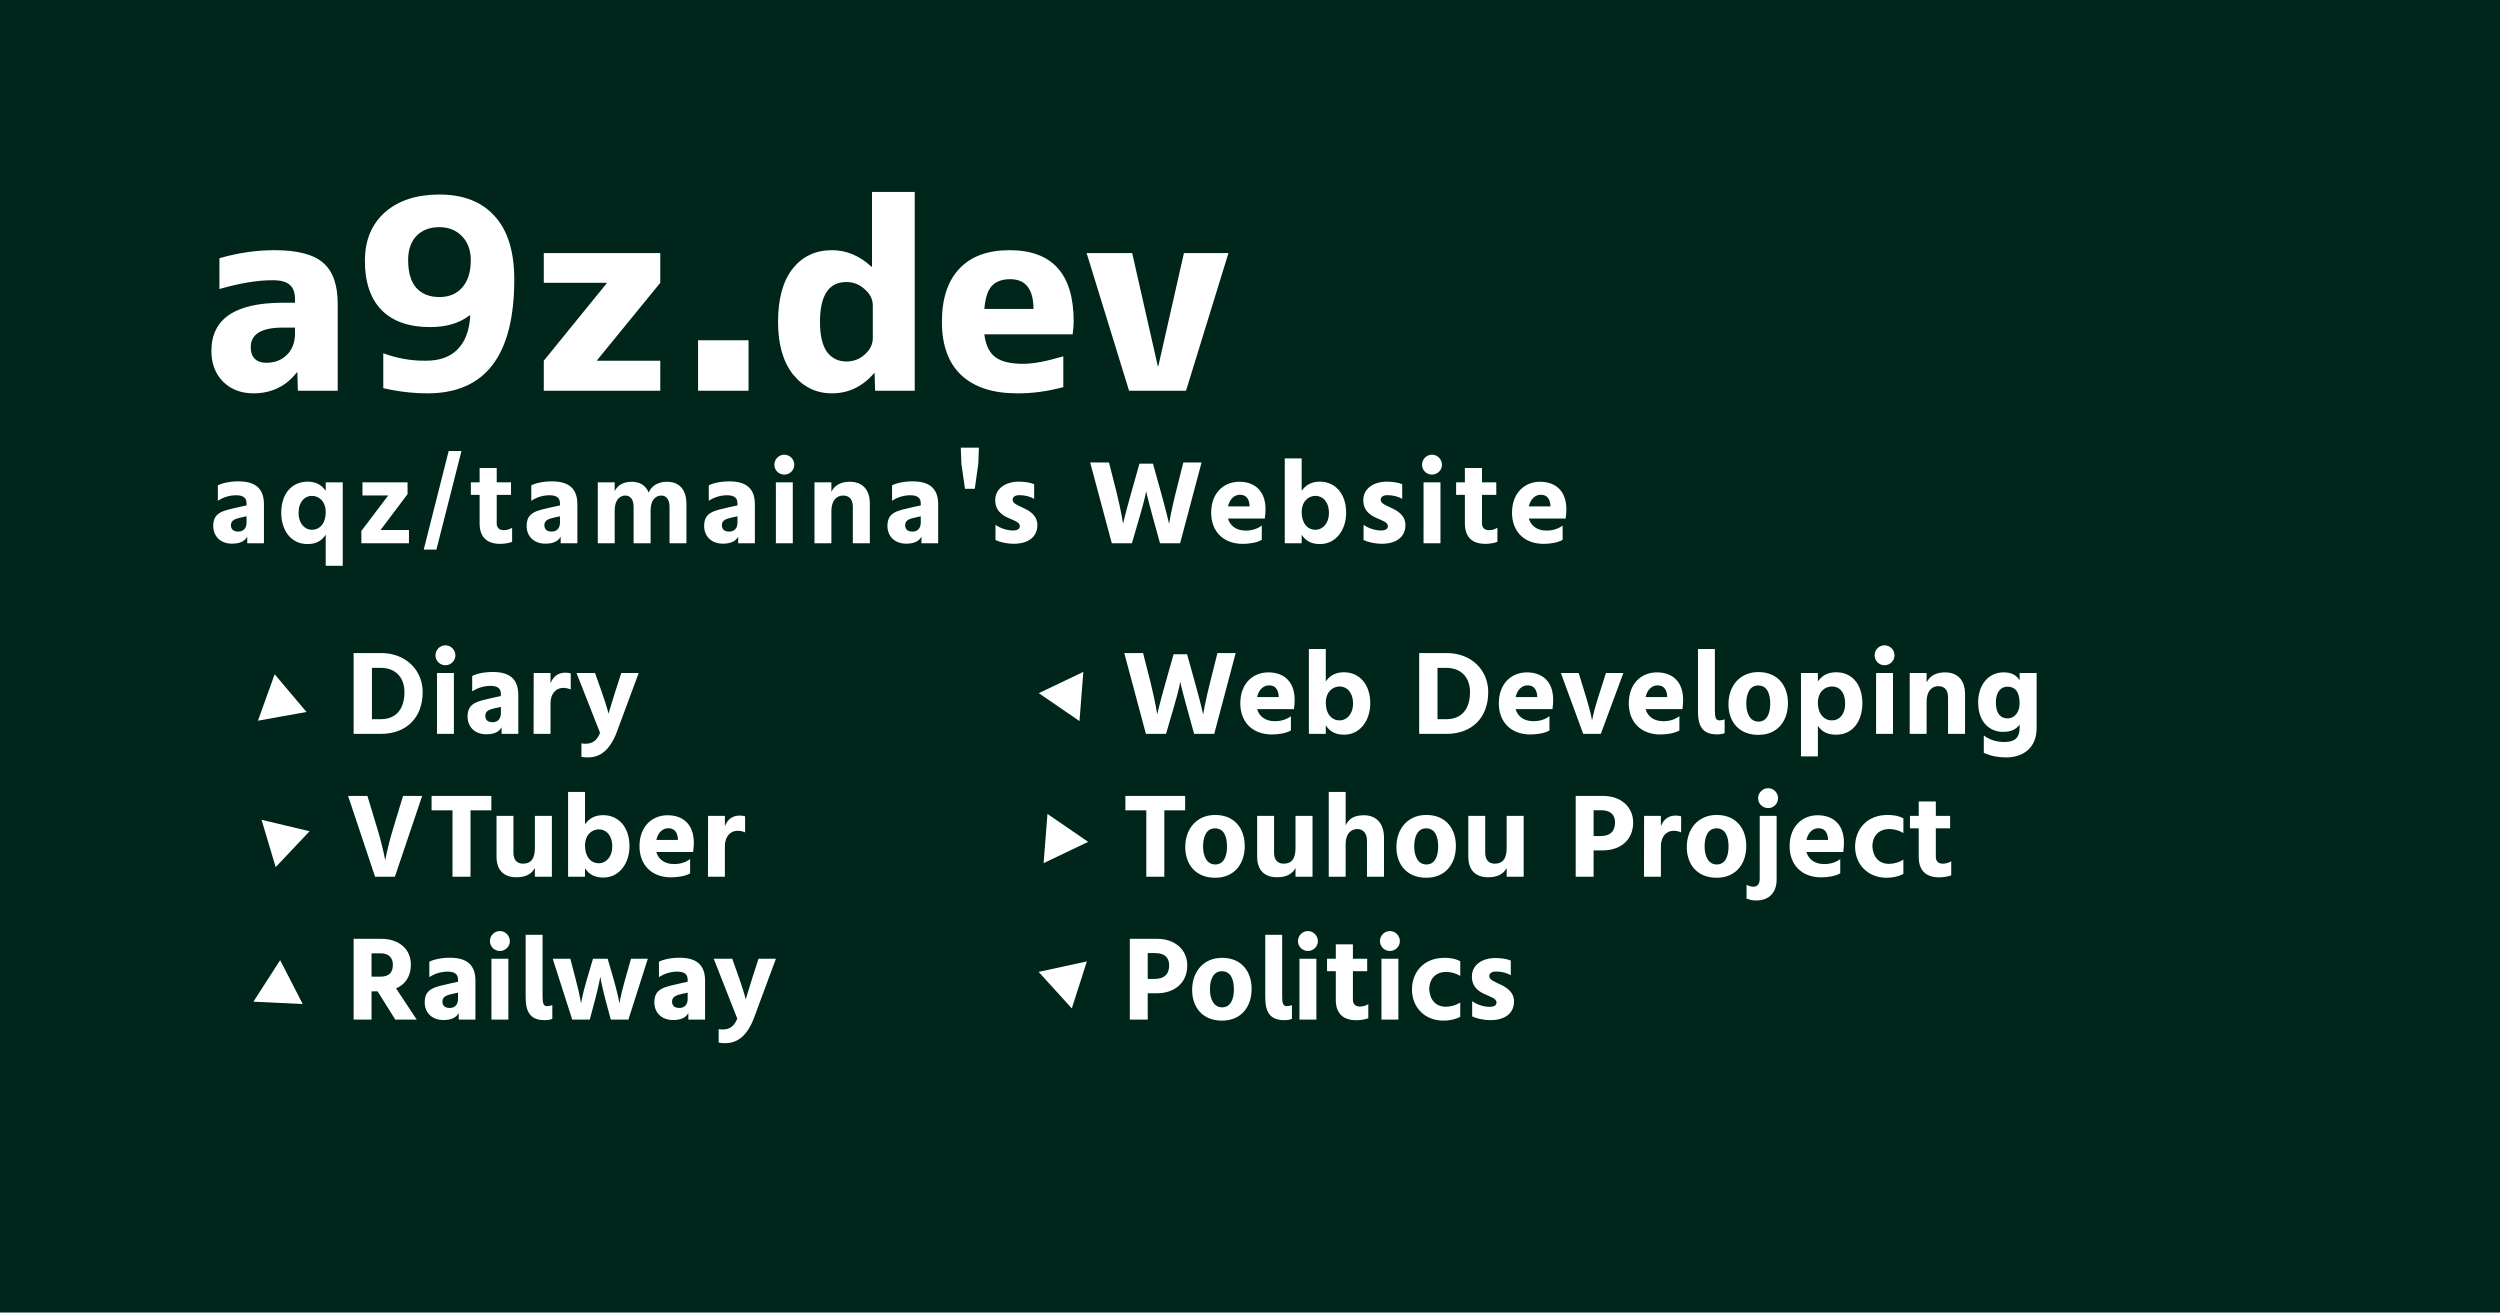
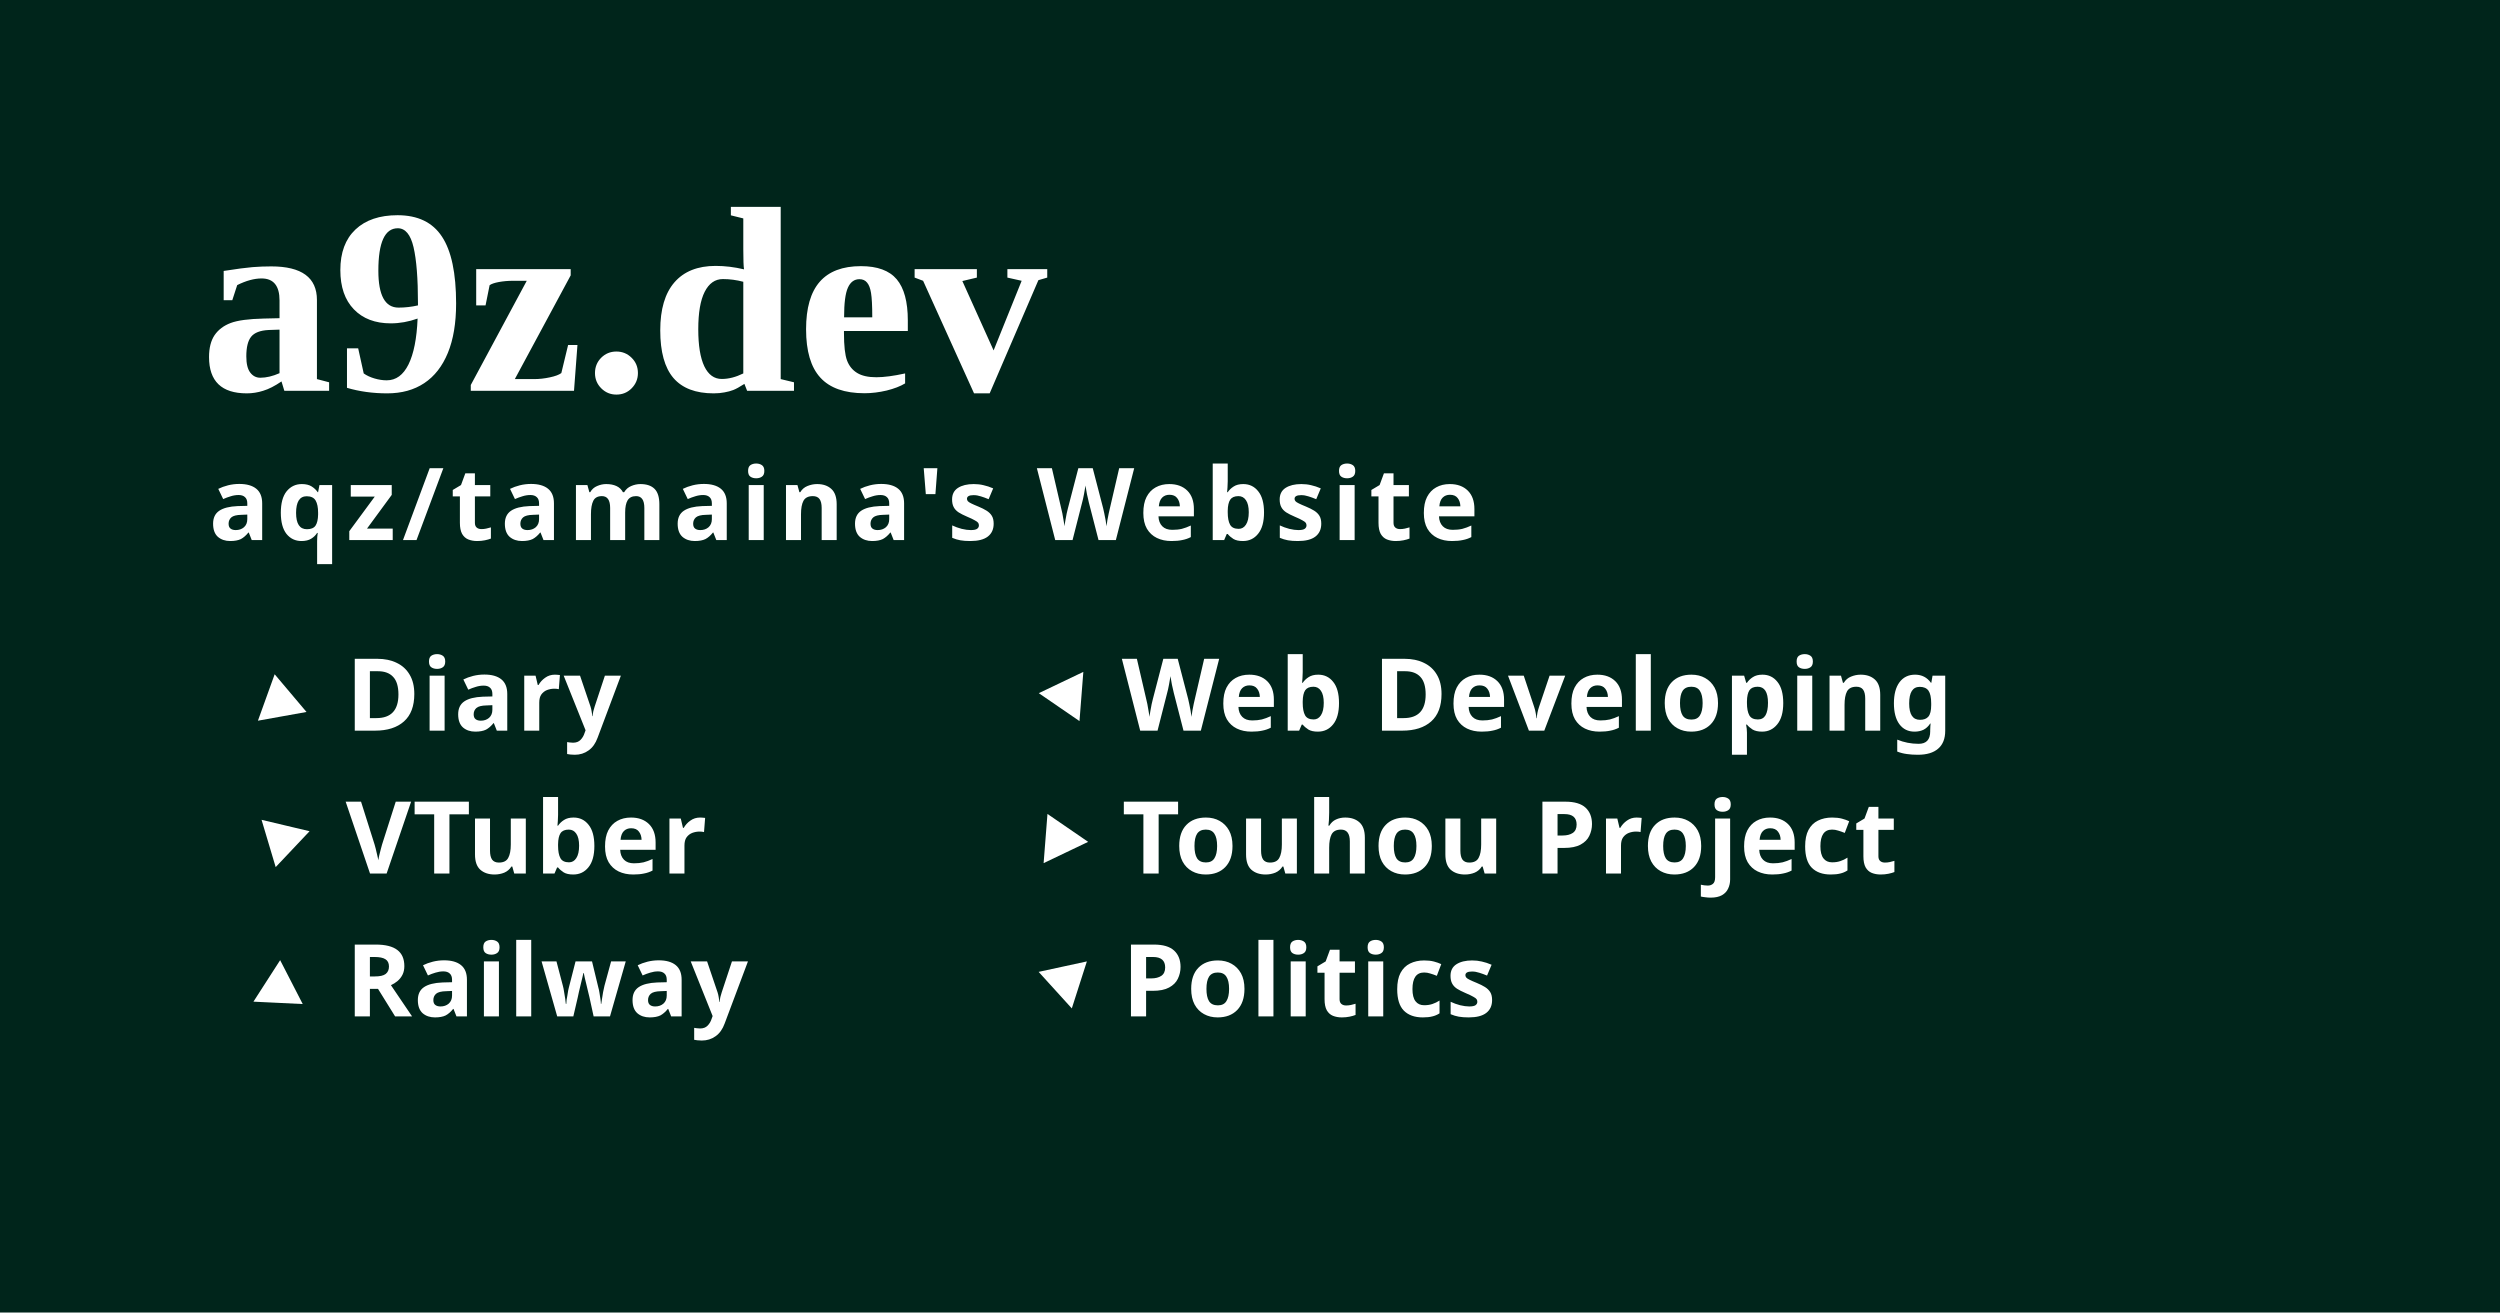
- <svg xmlns="http://www.w3.org/2000/svg" width="1200" height="630" viewBox="0 0 317.5 166.688">
+ <svg xmlns="http://www.w3.org/2000/svg" viewBox="0 0 317.5 166.688" height="630" width="1200">
  <defs>
    <linearGradient id="a">
      <stop offset="0" stop-color="#a8a100" />
      <stop offset="1" stop-color="#cad000" />
    </linearGradient>
  </defs>
  <path fill="#00251b" d="M0 0h317.5v166.688H0z" />
-   <g style="line-height:1.25;-inkscape-font-specification:'Mgen+ 1c Ultra-Bold';text-align:start" aria-label="a9z.dev" font-weight="800" font-size="33.665" font-family="Mgen+ 1c" letter-spacing="0" word-spacing="0" fill="#fff" stroke-width=".265">
-     <path style="-inkscape-font-specification:'Mgen+ 1c Ultra-Bold';text-align:start" d="M34.836 31.774q4.405 0 6.214 1.611 1.84 1.578 1.84 5.227v11.014h-5.062l-.066-2.335h-.066q-2.07 2.663-5.523 2.663-2.334 0-3.846-1.479-1.48-1.512-1.48-3.912 0-6.115 9.074-6.115h1.545v-.427q0-1.283-.657-1.841-.658-.592-2.203-.592-2.86 0-6.74 1.118v-3.913q3.551-1.019 6.97-1.019zm2.63 9.83h-1.545q-4.11 0-4.077 2.531 0 .92.526 1.447.526.493 1.447.493 1.61 0 2.63-1.02 1.02-1.018 1.02-2.728zM48.677 44.859q2.63.986 5.424.953 2.597 0 4.01-1.446 1.447-1.447 1.612-4.274l-.099-.033q-1.907 1.48-4.997 1.48-4.01 0-6.148-2.138-2.137-2.17-2.137-6.279 0-3.88 2.532-6.148 2.564-2.268 6.937-2.268 4.536 0 7.002 2.729 2.499 2.728 2.499 8.054 0 14.465-11.014 14.465-2.761 0-5.621-.657zm7.134-16.01q-1.841 0-2.926 1.117-1.052 1.118-1.052 3.057 0 2.335 1.019 3.518 1.052 1.184 2.959 1.184 1.84 0 2.893-1.217 1.085-1.216 1.085-3.485 0-1.873-1.118-3.024-1.118-1.15-2.86-1.15zM69.06 32.136h14.794v3.78l-8.022 9.83v.066h8.022v3.814H69.06v-3.814l7.988-9.83v-.065H69.06zM88.653 49.626v-6.411h6.411v6.41zM110.746 24.377h5.424v25.249h-5.03l-.066-2.236h-.065q-2.203 2.564-5.359 2.564-2.992 0-4.931-2.4-1.907-2.4-1.907-6.673 0-4.373 1.841-6.74 1.874-2.367 4.997-2.367 2.762 0 5.03 2.104h.066zm-6.608 16.504q0 2.564.887 3.813.92 1.217 2.466 1.217 1.348 0 2.334-.888 1.02-.92 1.02-2.071v-4.175q0-1.15-1.02-2.039-.986-.92-2.334-.92-3.353 0-3.353 5.063zM125.014 39.237h6.246q-.033-3.78-2.959-3.78-1.578 0-2.367.887-.756.855-.92 2.893zm0 3.222q.23 2.005 1.38 2.893 1.151.855 3.551.855 1.874 0 5.096-.954v3.912q-3.09.822-5.885.79-4.57 0-7.068-2.302-2.466-2.334-2.466-6.772 0-4.406 2.203-6.74 2.202-2.367 6.378-2.367 8.153 0 8.153 9.041 0 .723-.132 1.644zM143.786 32.136l3.254 14.366h.066l3.255-14.366h5.654l-5.391 17.49h-7.233L138 32.136z" />
-   </g>
-   <g style="line-height:1.25;-inkscape-font-specification:'Mgen+ 1c Bold';text-align:start" aria-label="aqz/tamaina's Website" font-weight="800" font-size="12.782" font-family="GenEi Univer Sans" letter-spacing=".836" word-spacing="0" fill="#fff" stroke-width=".265">
-     <path style="-inkscape-font-specification:'GenEi Univer Sans Ultra-Bold';text-align:start" d="M31.31 65.568v.818c0 .678-.383 1.125-1.048 1.125-.639 0-.933-.307-.933-.818 0-.69.678-.818 1.227-.958zM27.667 63.6a4.24 4.24 0 012.314-.703c1.01 0 1.33.409 1.33 1.023v.268l-1.01.217c-1.88.448-3.221.588-3.221 2.39 0 1.24.843 2.25 2.39 2.25 1.137 0 1.649-.396 1.93-.882v.83h2.121v-4.946c0-1.994-1.073-2.914-3.246-2.914-1.176 0-2.147.256-2.608.511zM39.615 67.281c-.933 0-1.7-.818-1.7-2.134 0-1.42.793-2.173 1.687-2.173.87 0 1.764.652 1.764 2.083 0 1.393-.741 2.224-1.751 2.224zm1.751-6.02v1.074c-.588-.857-1.38-1.164-2.3-1.164-1.995 0-3.35 1.521-3.35 3.937 0 2.199 1.19 3.988 3.337 3.988.907 0 1.712-.268 2.313-1.189v3.95h2.16V61.26zM51.758 61.26h-5.726v1.663h3.272l-3.413 4.511v1.56h6.046v-1.687h-3.605l3.426-4.55zM53.813 69.8h1.61l3.183-12.527h-1.623zM63.083 62.846h1.815V61.26h-1.815v-1.828H60.91v1.828h-1.112v1.585h1.112v3.617c0 1.687.856 2.608 2.62 2.608.409 0 1.086-.077 1.508-.256v-1.79a2.006 2.006 0 01-1.086.307c-.486 0-.87-.268-.87-.856zM71.115 65.568v.818c0 .678-.384 1.125-1.049 1.125-.639 0-.933-.307-.933-.818 0-.69.678-.818 1.227-.958zM67.472 63.6a4.24 4.24 0 012.313-.703c1.01 0 1.33.409 1.33 1.023v.268l-1.01.217c-1.88.448-3.221.588-3.221 2.39 0 1.24.843 2.25 2.39 2.25 1.138 0 1.649-.396 1.93-.882v.83h2.122v-4.946c0-1.994-1.074-2.914-3.247-2.914-1.176 0-2.147.256-2.607.511zM78.064 61.26h-2.147v7.734h2.147v-4.09c0-1.636.818-1.969 1.368-1.969.665 0 1.035.563 1.035 1.445v4.614h2.16v-4.09c0-1.636.819-1.969 1.368-1.969.678 0 1.035.563 1.035 1.445v4.614h2.148v-4.972c0-1.88-.946-2.838-2.454-2.838-1.087 0-1.956.46-2.34 1.368-.357-.856-1.086-1.368-2.134-1.368-1.01 0-1.764.37-2.186 1.176zM93.657 65.568v.818c0 .678-.384 1.125-1.048 1.125-.64 0-.933-.307-.933-.818 0-.69.677-.818 1.227-.958zM90.014 63.6a4.24 4.24 0 012.313-.703c1.01 0 1.33.409 1.33 1.023v.268l-1.01.217c-1.879.448-3.221.588-3.221 2.39 0 1.24.844 2.25 2.39 2.25 1.138 0 1.649-.396 1.93-.882v.83h2.122v-4.946c0-1.994-1.074-2.914-3.247-2.914-1.175 0-2.147.256-2.607.511zM98.536 68.994h2.147V61.26h-2.147zm-.192-9.97c0 .69.563 1.253 1.266 1.253.69 0 1.265-.563 1.265-1.253a1.28 1.28 0 00-1.265-1.278c-.703 0-1.266.575-1.266 1.278zM103.44 68.994h2.147v-4.09c0-1.368.69-1.969 1.482-1.969.767 0 1.24.46 1.24 1.42v4.639h2.16v-5.036c0-1.84-.997-2.774-2.543-2.774-1.138 0-1.905.422-2.34 1.266v-1.19h-2.146zM116.935 65.568v.818c0 .678-.383 1.125-1.048 1.125-.639 0-.933-.307-.933-.818 0-.69.677-.818 1.227-.958zm-3.643-1.968a4.24 4.24 0 012.314-.703c1.01 0 1.33.409 1.33 1.023v.268l-1.01.217c-1.88.448-3.222.588-3.222 2.39 0 1.24.844 2.25 2.39 2.25 1.138 0 1.65-.396 1.93-.882v.83h2.122v-4.946c0-1.994-1.073-2.914-3.246-2.914-1.176 0-2.147.256-2.608.511zM122.019 56.851l.077 2.058.46 3.17h1.24l.447-3.17.077-2.058zM131.337 61.491c-.524-.217-1.24-.32-1.968-.32-1.611 0-2.979.831-2.979 2.365 0 1.227.78 1.828 1.573 2.199.78.357 1.559.575 1.559 1.073 0 .37-.32.563-.87.563-.881 0-1.712-.358-2.223-.716v1.93c.524.255 1.393.473 2.339.473 1.75 0 2.978-.818 2.978-2.378 0-1.112-.805-1.687-1.598-2.083-.78-.396-1.546-.614-1.546-1.125 0-.332.28-.588.856-.588.716 0 1.419.192 1.879.473zM144.711 58.884L143.69 62.5c-.767 2.697-1.06 4.013-1.06 4.013s-.18-1.342-.832-4.013l-.958-3.77h-2.39l2.748 10.263h2.556l.946-3.247c.792-2.671.856-3.374.856-3.374s.128.69.87 3.374l.894 3.247h2.556l2.723-10.264h-2.314l-.946 3.758c-.639 2.544-.869 4.039-.869 4.039s-.332-1.508-1.035-4.026l-1.01-3.617zM155.954 64.316c.217-.933.792-1.483 1.52-1.483.87 0 1.177.626 1.228 1.406v.077zm0 1.534h4.678c.05-.282.09-.857.09-1.176 0-2.301-1.343-3.49-3.337-3.49-1.93 0-3.566 1.38-3.566 3.937 0 2.25 1.419 3.95 4.026 3.95.767 0 1.84-.154 2.403-.512v-1.815c-.485.37-1.15.64-2.045.64-1.201 0-1.994-.614-2.25-1.534zM167.063 67.281c-1.01 0-1.75-.83-1.75-2.237 0-1.418.907-2.07 1.763-2.07.895 0 1.7.741 1.7 2.185 0 1.291-.78 2.122-1.713 2.122zm-1.75-9.062h-2.148v10.775h2.147V67.92c.6.908 1.406 1.176 2.326 1.176 2.11 0 3.324-1.904 3.324-3.975 0-2.505-1.458-3.95-3.336-3.95-.92 0-1.726.307-2.314 1.164zM178.081 61.491c-.524-.217-1.24-.32-1.968-.32-1.61 0-2.978.831-2.978 2.365 0 1.227.78 1.828 1.572 2.199.78.357 1.56.575 1.56 1.073 0 .37-.32.563-.87.563-.882 0-1.713-.358-2.224-.716v1.93c.524.255 1.393.473 2.34.473 1.75 0 2.977-.818 2.977-2.378 0-1.112-.805-1.687-1.597-2.083-.78-.396-1.547-.614-1.547-1.125 0-.332.281-.588.856-.588.716 0 1.42.192 1.88.473zM180.79 68.994h2.148V61.26h-2.147zm-.19-9.97c0 .69.562 1.253 1.265 1.253.69 0 1.265-.563 1.265-1.253a1.28 1.28 0 00-1.266-1.278c-.703 0-1.265.575-1.265 1.278zM188.212 62.846h1.815V61.26h-1.815v-1.828h-2.173v1.828h-1.112v1.585h1.112v3.617c0 1.687.857 2.608 2.62 2.608.41 0 1.087-.077 1.509-.256v-1.79a2.006 2.006 0 01-1.087.307c-.485 0-.869-.268-.869-.856zM194.16 64.316c.218-.933.793-1.483 1.521-1.483.87 0 1.176.626 1.227 1.406v.077zm0 1.534h4.678c.051-.282.09-.857.09-1.176 0-2.301-1.342-3.49-3.336-3.49-1.93 0-3.566 1.38-3.566 3.937 0 2.25 1.418 3.95 4.026 3.95.767 0 1.84-.154 2.403-.512v-1.815c-.486.37-1.15.64-2.045.64-1.202 0-1.994-.614-2.25-1.534z" />
-   </g>
-   <g style="line-height:1.4;-inkscape-font-specification:'Mgen+ 1c Bold';text-align:start" aria-label="Web Developing Touhou Project Politics" font-weight="800" font-size="12.782" font-family="GenEi Univer Sans" letter-spacing=".201" word-spacing="0" fill="#fff" stroke-width=".265">
-     <path style="line-height:1.4;-inkscape-font-specification:'GenEi Univer Sans Ultra-Bold';text-align:start" d="M149.044 83.091l-1.022 3.618c-.767 2.697-1.06 4.013-1.06 4.013s-.18-1.342-.832-4.013l-.958-3.77h-2.39l2.748 10.263h2.556l.946-3.247c.792-2.671.856-3.374.856-3.374s.128.69.87 3.374l.894 3.247h2.556l2.723-10.264h-2.314l-.946 3.758c-.639 2.543-.869 4.039-.869 4.039s-.332-1.508-1.035-4.026l-1.01-3.618zM159.652 88.524c.217-.933.792-1.483 1.52-1.483.87 0 1.177.626 1.228 1.406v.077zm0 1.533h4.678c.05-.28.09-.856.09-1.175 0-2.301-1.343-3.49-3.337-3.49-1.93 0-3.566 1.38-3.566 3.937 0 2.25 1.419 3.95 4.026 3.95.767 0 1.84-.154 2.403-.512v-1.815c-.485.37-1.15.64-2.045.64-1.201 0-1.994-.614-2.25-1.535zM170.126 91.489c-1.01 0-1.75-.83-1.75-2.237 0-1.419.907-2.07 1.763-2.07.895 0 1.7.741 1.7 2.185 0 1.291-.78 2.122-1.713 2.122zm-1.75-9.062h-2.148v10.775h2.147v-1.074c.6.908 1.406 1.176 2.326 1.176 2.11 0 3.324-1.904 3.324-3.975 0-2.505-1.458-3.95-3.336-3.95-.92 0-1.726.307-2.314 1.164zM182.563 91.336v-6.519h1.1c1.968 0 3.029 1.278 3.029 3.08 0 2.16-1.06 3.439-3.017 3.439zm-2.326-8.398v10.264h3.477c3.17 0 5.291-2.007 5.291-5.305 0-2.799-2.147-4.959-5.266-4.959zM192.485 88.524c.217-.933.792-1.483 1.521-1.483.87 0 1.176.626 1.227 1.406v.077zm0 1.533h4.678c.051-.28.09-.856.09-1.175 0-2.301-1.342-3.49-3.336-3.49-1.93 0-3.566 1.38-3.566 3.937 0 2.25 1.418 3.95 4.026 3.95.767 0 1.84-.154 2.403-.512v-1.815c-.486.37-1.15.64-2.045.64-1.202 0-1.994-.614-2.25-1.535zM201.068 93.202h2.237l2.863-7.733h-2.211l-1.049 3.298c-.575 1.802-.715 2.76-.715 2.76s-.141-.958-.69-2.76l-1.01-3.298h-2.263zM208.99 88.524c.216-.933.792-1.483 1.52-1.483.87 0 1.176.626 1.227 1.406v.077zm0 1.533h4.677c.051-.28.09-.856.09-1.175 0-2.301-1.342-3.49-3.336-3.49-1.93 0-3.566 1.38-3.566 3.937 0 2.25 1.418 3.95 4.026 3.95.767 0 1.84-.154 2.403-.512v-1.815c-.486.37-1.15.64-2.045.64-1.202 0-1.994-.614-2.25-1.535zM215.642 90.339c0 1.853.562 2.927 2.39 2.927.37 0 .677-.026.997-.154v-1.75a2.118 2.118 0 01-.665.127c-.46 0-.575-.37-.575-1.278v-7.784h-2.147zM223.31 93.33c2.454 0 3.758-1.777 3.758-4.027 0-2.198-1.265-3.95-3.758-3.95-2.339 0-3.796 1.752-3.796 4.078 0 2.173 1.291 3.899 3.796 3.899zm-.025-6.276c1.15 0 1.533 1.06 1.533 2.313 0 1.266-.434 2.275-1.495 2.275-1.06 0-1.547-1.035-1.547-2.3 0-1.253.448-2.288 1.509-2.288zM232.648 91.489c-.997 0-1.777-.83-1.777-2.224 0-1.432.92-2.083 1.79-2.083.92 0 1.674.69 1.674 2.172 0 1.355-.716 2.135-1.687 2.135zm-1.777-6.02h-2.147v10.596h2.147v-3.886c.588.87 1.38 1.125 2.34 1.125 2.147 0 3.31-1.79 3.31-3.988 0-2.416-1.33-3.937-3.31-3.937-.96 0-1.739.307-2.34 1.164zM238.264 93.202h2.147v-7.733h-2.147zm-.192-9.97c0 .69.562 1.253 1.265 1.253.69 0 1.266-.563 1.266-1.253a1.28 1.28 0 00-1.266-1.278c-.703 0-1.265.575-1.265 1.278zM242.532 93.202h2.147v-4.09c0-1.368.69-1.969 1.483-1.969.767 0 1.24.46 1.24 1.419v4.64h2.16v-5.036c0-1.84-.997-2.774-2.544-2.774-1.137 0-1.904.422-2.339 1.266v-1.19h-2.147zM254.933 91.233c-.908 0-1.458-.69-1.458-2.02 0-1.252.563-2.006 1.483-2.006.908 0 1.534.588 1.534 2.122 0 1.022-.55 1.904-1.56 1.904zm1.559-5.764v.92c-.46-.703-1.074-.997-2.045-.997-1.956 0-3.221 1.636-3.221 3.81 0 2.632 1.585 3.744 3.131 3.744.959 0 1.624-.23 2.135-.933v.422c0 1.24-.588 1.802-1.943 1.802-.971 0-1.917-.294-2.607-.83v2.198c.894.422 1.891.588 2.824.588 2.071 0 3.886-1.112 3.886-3.733V85.47zM150.514 101.084h-7.592v1.827h2.659v8.436h2.288v-8.436h2.645zM154.323 111.475c2.454 0 3.758-1.777 3.758-4.026 0-2.199-1.265-3.95-3.758-3.95-2.339 0-3.796 1.751-3.796 4.078 0 2.173 1.291 3.898 3.796 3.898zm-.025-6.276c1.15 0 1.533 1.061 1.533 2.314 0 1.265-.434 2.275-1.495 2.275-1.06 0-1.547-1.035-1.547-2.3 0-1.253.448-2.289 1.509-2.289zM159.66 108.804c0 1.738.959 2.607 2.518 2.607 1.15 0 1.918-.37 2.352-1.176v1.112h2.16v-7.733h-2.16v4.103c0 1.47-.613 1.969-1.495 1.969-.754 0-1.227-.46-1.227-1.38v-4.692h-2.148zM170.898 100.572h-2.147v10.775h2.147v-4.09c0-1.713.984-1.968 1.483-1.968.715 0 1.227.524 1.227 1.47v4.588h2.16v-4.946c0-1.994-1.125-2.863-2.544-2.863-1.214 0-1.904.409-2.326 1.265zM181.139 111.475c2.454 0 3.758-1.777 3.758-4.026 0-2.199-1.266-3.95-3.758-3.95-2.34 0-3.796 1.751-3.796 4.078 0 2.173 1.29 3.898 3.796 3.898zm-.026-6.276c1.15 0 1.534 1.061 1.534 2.314 0 1.265-.434 2.275-1.495 2.275-1.061 0-1.547-1.035-1.547-2.3 0-1.253.447-2.289 1.508-2.289zM186.476 108.804c0 1.738.959 2.607 2.518 2.607 1.15 0 1.917-.37 2.352-1.176v1.112h2.16v-7.733h-2.16v4.103c0 1.47-.614 1.969-1.496 1.969-.754 0-1.227-.46-1.227-1.38v-4.692h-2.147zM202.388 106.183V102.9h.946c1.252 0 1.776.613 1.776 1.559 0 1.035-.524 1.725-1.891 1.725zm-2.275-5.1v10.264h2.275v-3.349h1.201c2.045 0 3.822-1.188 3.822-3.54 0-1.93-1.495-3.374-3.822-3.374zM210.934 103.614H208.8l-.013 7.733h2.147v-3.885c0-1.176.665-1.956 1.624-1.956.255 0 .639.064.946.205v-2.046a2.626 2.626 0 00-.69-.089c-.92 0-1.547.486-1.88 1.355zM218.018 111.475c2.454 0 3.758-1.777 3.758-4.026 0-2.199-1.266-3.95-3.758-3.95-2.34 0-3.796 1.751-3.796 4.078 0 2.173 1.29 3.898 3.796 3.898zm-.026-6.276c1.15 0 1.534 1.061 1.534 2.314 0 1.265-.435 2.275-1.495 2.275-1.061 0-1.547-1.035-1.547-2.3 0-1.253.447-2.289 1.508-2.289zM221.81 114.12c.486.18.844.244 1.202.244 1.738 0 2.62-1.087 2.62-2.659v-8.09h-2.147v7.962c0 .767-.346 1.036-.806 1.036-.255 0-.562-.09-.869-.23zm1.47-12.742c0 .69.575 1.252 1.278 1.252.69 0 1.253-.562 1.253-1.252 0-.703-.563-1.279-1.253-1.279-.703 0-1.278.576-1.278 1.279zM229.415 106.67c.218-.934.793-1.484 1.521-1.484.87 0 1.176.627 1.227 1.406v.077zm0 1.533h4.678c.051-.281.09-.856.09-1.176 0-2.3-1.342-3.49-3.336-3.49-1.93 0-3.566 1.381-3.566 3.937 0 2.25 1.418 3.95 4.026 3.95.767 0 1.84-.153 2.403-.511v-1.815c-.486.37-1.15.639-2.045.639-1.202 0-1.994-.614-2.25-1.534zM237.794 107.5c.012-1.457.933-2.211 2.147-2.211a3.42 3.42 0 011.79.511v-1.866c-.69-.37-1.407-.435-2.007-.435-2.62 0-4.103 1.79-4.129 4.001 0 2.339 1.675 3.975 4 3.975.78 0 1.547-.166 2.135-.486v-1.815a3.48 3.48 0 01-1.827.537c-1.253 0-2.033-.843-2.11-2.211zM245.85 105.2h1.815v-1.586h-1.815v-1.827h-2.173v1.827h-1.112v1.585h1.112v3.617c0 1.688.857 2.608 2.62 2.608.41 0 1.087-.077 1.509-.256v-1.79a2.006 2.006 0 01-1.087.308c-.485 0-.869-.269-.869-.857zM145.76 124.329v-3.285h.945c1.253 0 1.777.614 1.777 1.56 0 1.035-.524 1.725-1.892 1.725zm-2.276-5.1v10.264h2.276v-3.35h1.201c2.045 0 3.822-1.188 3.822-3.54 0-1.93-1.496-3.374-3.822-3.374zM155.197 129.62c2.454 0 3.758-1.776 3.758-4.026 0-2.198-1.266-3.95-3.758-3.95-2.339 0-3.796 1.752-3.796 4.078 0 2.173 1.29 3.899 3.796 3.899zm-.026-6.275c1.15 0 1.534 1.06 1.534 2.313 0 1.266-.434 2.275-1.495 2.275-1.061 0-1.547-1.035-1.547-2.3 0-1.253.448-2.288 1.508-2.288zM160.688 126.63c0 1.853.562 2.927 2.39 2.927.37 0 .677-.026.997-.154v-1.75a2.119 2.119 0 01-.665.127c-.46 0-.575-.37-.575-1.278v-7.784h-2.147zM165.033 129.493h2.147v-7.733h-2.147zm-.192-9.97c0 .69.562 1.253 1.265 1.253.69 0 1.266-.563 1.266-1.253a1.28 1.28 0 00-1.266-1.278c-.703 0-1.265.575-1.265 1.278zM171.82 123.345h1.814v-1.585h-1.815v-1.828h-2.173v1.828h-1.112v1.585h1.112v3.617c0 1.687.857 2.607 2.62 2.607.41 0 1.087-.076 1.509-.255v-1.79a2.006 2.006 0 01-1.087.307c-.485 0-.869-.268-.869-.856zM175.445 129.493h2.148v-7.733h-2.148zm-.191-9.97c0 .69.562 1.253 1.265 1.253.69 0 1.265-.563 1.265-1.253a1.28 1.28 0 00-1.265-1.278c-.703 0-1.265.575-1.265 1.278zM181.516 125.645c.013-1.457.933-2.21 2.147-2.21a3.42 3.42 0 011.79.51v-1.866c-.69-.37-1.406-.434-2.007-.434-2.62 0-4.103 1.79-4.128 4 0 2.34 1.674 3.976 4 3.976.78 0 1.547-.167 2.135-.486v-1.815a3.48 3.48 0 01-1.828.537c-1.253 0-2.032-.844-2.109-2.212zM191.873 121.99c-.524-.217-1.24-.32-1.968-.32-1.61 0-2.978.831-2.978 2.365 0 1.227.78 1.828 1.572 2.198.78.358 1.56.576 1.56 1.074 0 .37-.32.562-.87.562-.882 0-1.712-.357-2.224-.715v1.93c.524.255 1.393.473 2.34.473 1.75 0 2.977-.818 2.977-2.378 0-1.112-.805-1.687-1.597-2.083-.78-.396-1.547-.614-1.547-1.125 0-.332.281-.588.857-.588.715 0 1.418.192 1.878.473z" />
-   </g>
-   <g style="line-height:1.4;-inkscape-font-specification:'Mgen+ 1c Bold';text-align:start" aria-label="Diary VTuber Railway" font-weight="800" font-size="12.782" font-family="GenEi Univer Sans" letter-spacing=".201" word-spacing="0" fill="#fff" stroke-width=".265">
-     <path style="line-height:1.4;-inkscape-font-specification:'GenEi Univer Sans Ultra-Bold';text-align:start" d="M47.236 91.336v-6.519h1.1c1.968 0 3.028 1.278 3.028 3.08 0 2.16-1.06 3.439-3.016 3.439zm-2.326-8.398v10.264h3.476c3.17 0 5.292-2.007 5.292-5.305 0-2.799-2.147-4.959-5.266-4.959zM55.496 93.202h2.147v-7.733h-2.147zm-.192-9.97c0 .69.563 1.253 1.266 1.253.69 0 1.265-.563 1.265-1.253a1.28 1.28 0 00-1.265-1.278c-.703 0-1.266.575-1.266 1.278zM63.612 89.776v.818c0 .678-.384 1.125-1.048 1.125-.64 0-.934-.307-.934-.818 0-.69.678-.818 1.228-.959zm-3.643-1.968a4.24 4.24 0 012.313-.703c1.01 0 1.33.409 1.33 1.022v.269l-1.01.217c-1.879.448-3.221.588-3.221 2.39 0 1.24.843 2.25 2.39 2.25 1.138 0 1.649-.396 1.93-.882v.83h2.122v-4.946c0-1.994-1.074-2.914-3.247-2.914-1.176 0-2.147.256-2.607.511zM69.914 85.469h-2.135l-.013 7.733h2.148v-3.886c0-1.176.664-1.955 1.623-1.955.256 0 .64.063.946.204V85.52a2.626 2.626 0 00-.69-.09c-.92 0-1.547.486-1.88 1.355zM76.206 93.074c-.383.933-.92 1.38-1.84 1.38-.167 0-.346 0-.525-.05v1.712c.294.064.473.077.844.077 1.598 0 2.812-1.01 3.643-3.209l2.786-7.515h-2.211l-.78 2.416c-.677 2.16-.843 2.76-.843 2.76s-.102-.6-.857-2.76l-.856-2.416h-2.352zM53.614 101.084h-2.428l-1.24 4.09c-.767 2.505-1.023 4.115-1.023 4.115s-.255-1.597-1.022-4.115l-1.24-4.09h-2.454l3.425 10.263h2.518zM62.401 101.084h-7.592v1.827h2.658v8.436h2.288v-8.436h2.646zM63.058 108.804c0 1.738.958 2.607 2.518 2.607 1.15 0 1.917-.37 2.352-1.176v1.112h2.16v-7.733h-2.16v4.103c0 1.47-.614 1.969-1.496 1.969-.754 0-1.227-.46-1.227-1.38v-4.692h-2.147zM76.046 109.634c-1.01 0-1.75-.83-1.75-2.236 0-1.42.907-2.07 1.763-2.07.895 0 1.7.74 1.7 2.185 0 1.29-.78 2.121-1.713 2.121zm-1.75-9.062h-2.148v10.775h2.147v-1.073c.601.907 1.406 1.175 2.327 1.175 2.109 0 3.323-1.904 3.323-3.975 0-2.505-1.457-3.95-3.336-3.95-.92 0-1.726.308-2.314 1.164zM83.349 106.67c.217-.934.793-1.484 1.521-1.484.87 0 1.176.627 1.227 1.406v.077zm0 1.533h4.678c.051-.281.09-.856.09-1.176 0-2.3-1.342-3.49-3.336-3.49-1.93 0-3.566 1.381-3.566 3.937 0 2.25 1.418 3.95 4.026 3.95.767 0 1.84-.153 2.403-.511v-1.815c-.486.37-1.15.639-2.045.639-1.202 0-1.994-.614-2.25-1.534zM92.06 103.614h-2.135l-.013 7.733h2.148v-3.885c0-1.176.664-1.956 1.623-1.956.256 0 .64.064.946.205v-2.046a2.626 2.626 0 00-.69-.089c-.92 0-1.547.486-1.88 1.355zM44.91 129.493h2.275V125.9h.767l2.25 3.592h2.722l-2.62-3.963c1.112-.485 1.878-1.47 1.878-3.029 0-1.93-1.47-3.272-3.796-3.272H44.91zm2.275-5.458v-2.965h1.176c.946 0 1.534.536 1.534 1.444 0 .997-.486 1.52-1.573 1.52zM58.168 126.067v.818c0 .678-.383 1.125-1.048 1.125-.64 0-.933-.307-.933-.818 0-.69.677-.818 1.227-.959zm-3.643-1.968a4.24 4.24 0 012.314-.703c1.01 0 1.33.409 1.33 1.022v.269l-1.01.217c-1.88.447-3.222.588-3.222 2.39 0 1.24.844 2.25 2.39 2.25 1.138 0 1.65-.396 1.93-.882v.83h2.122v-4.946c0-1.994-1.073-2.914-3.246-2.914-1.176 0-2.148.256-2.608.511zM62.412 129.493h2.148v-7.733h-2.148zm-.191-9.97c0 .69.562 1.253 1.265 1.253.69 0 1.265-.563 1.265-1.253a1.28 1.28 0 00-1.265-1.278c-.703 0-1.265.575-1.265 1.278zM66.757 126.63c0 1.853.563 2.927 2.39 2.927.371 0 .678-.026.998-.154v-1.75a2.119 2.119 0 01-.665.127c-.46 0-.575-.37-.575-1.278v-7.784h-2.148zM72.675 129.493h2.224l.677-2.531c.499-1.917.665-2.927.665-2.927s.14 1.01.652 2.927l.677 2.53h2.237l2.467-7.732h-2.135l-.728 2.556c-.64 2.237-.742 3.144-.742 3.144s-.115-.907-.754-3.144l-.741-2.556h-1.866l-.754 2.556c-.652 2.224-.767 3.144-.767 3.144s-.102-.933-.69-3.144l-.665-2.556h-2.237zM87.332 126.067v.818c0 .678-.384 1.125-1.048 1.125-.64 0-.933-.307-.933-.818 0-.69.677-.818 1.227-.959zm-3.643-1.968a4.24 4.24 0 012.313-.703c1.01 0 1.33.409 1.33 1.022v.269l-1.01.217c-1.879.447-3.221.588-3.221 2.39 0 1.24.844 2.25 2.39 2.25 1.138 0 1.649-.396 1.93-.882v.83h2.122v-4.946c0-1.994-1.074-2.914-3.247-2.914-1.176 0-2.147.256-2.607.511zM93.634 129.365c-.384.933-.92 1.38-1.84 1.38-.167 0-.346 0-.525-.05v1.712c.294.064.473.077.844.077 1.598 0 2.812-1.01 3.643-3.209l2.786-7.515h-2.211l-.78 2.416c-.677 2.16-.844 2.76-.844 2.76s-.102-.6-.856-2.76l-.856-2.416h-2.352z" />
-   </g>
+   <text style="line-height:1.25;-inkscape-font-specification:'Mgen+ 1c Ultra-Bold';text-align:start" x="25.467" y="49.626" font-weight="800" font-size="33.665" font-family="Mgen+ 1c" letter-spacing="0" word-spacing="0" fill="#fff" stroke-width=".265">
+     <tspan x="25.467" y="49.626" style="-inkscape-font-specification:'Mgen+ 1c Ultra-Bold';text-align:start">a9z.dev</tspan>
+   </text>
+   <text y="68.585" x="26.53" style="line-height:1.25;-inkscape-font-specification:'Mgen+ 1c Bold';text-align:start" font-weight="700" font-size="12.782" font-family="Mgen+ 1c" letter-spacing=".836" word-spacing="0" fill="#fff" stroke-width=".265">
+     <tspan style="-inkscape-font-specification:'GenEi Univer Sans Ultra-Bold';text-align:start" y="68.585" x="26.53" font-weight="800" font-family="GenEi Univer Sans">aqz/tamaina's Website</tspan>
+   </text>
+   <text style="line-height:1.4;-inkscape-font-specification:'Mgen+ 1c Bold';text-align:start" x="142.475" y="92.793" font-weight="700" font-size="12.782" font-family="Mgen+ 1c" letter-spacing="0" word-spacing="0" fill="#fff" stroke-width=".265">
+     <tspan x="142.475" y="92.793" style="line-height:1.4;-inkscape-font-specification:'GenEi Univer Sans Ultra-Bold';text-align:start" font-weight="800" font-family="GenEi Univer Sans" letter-spacing=".201">Web Developing</tspan>
+     <tspan x="142.475" y="110.938" style="line-height:1.4;-inkscape-font-specification:'GenEi Univer Sans Ultra-Bold';text-align:start" font-weight="800" font-family="GenEi Univer Sans" letter-spacing=".201">Touhou Project</tspan>
+     <tspan x="142.475" y="129.084" style="line-height:1.4;-inkscape-font-specification:'GenEi Univer Sans Ultra-Bold';text-align:start" font-weight="800" font-family="GenEi Univer Sans" letter-spacing=".201">Politics</tspan>
+   </text>
+   <text y="92.793" x="43.9" style="line-height:1.4;-inkscape-font-specification:'Mgen+ 1c Bold';text-align:start" font-weight="700" font-size="12.782" font-family="Mgen+ 1c" letter-spacing="0" word-spacing="0" fill="#fff" stroke-width=".265">
+     <tspan style="line-height:1.4;-inkscape-font-specification:'GenEi Univer Sans Ultra-Bold';text-align:start" y="92.793" x="43.9" font-weight="800" font-family="GenEi Univer Sans" letter-spacing=".201">Diary</tspan>
+     <tspan style="line-height:1.4;-inkscape-font-specification:'GenEi Univer Sans Ultra-Bold';text-align:start" y="110.938" x="43.9" font-weight="800" font-family="GenEi Univer Sans" letter-spacing=".201">VTuber</tspan>
+     <tspan style="line-height:1.4;-inkscape-font-specification:'GenEi Univer Sans Ultra-Bold';text-align:start" y="129.084" x="43.9" font-weight="800" font-family="GenEi Univer Sans" letter-spacing=".201">Railway</tspan>
+   </text>
  <path d="M32.756 91.529l1.063-2.948 1.063-2.949 2.022 2.395 2.021 2.394-3.084.554zM35.011 110.122l-.897-3.002-.897-3.003 3.049.724 3.049.724-2.152 2.279zM32.186 127.211l1.696-2.635 1.696-2.635 1.434 2.786 1.434 2.787-3.13-.152zM131.907 123.429l3.063-.665 3.063-.664-.957 2.985-.956 2.984-2.106-2.32zM133.028 103.37l2.584 1.773 2.584 1.773-2.828 1.351-2.828 1.351.244-3.124zM137.583 85.33l-.244 3.124-.244 3.125-2.584-1.774-2.584-1.773 2.828-1.35z" fill="#fff" />
</svg>
